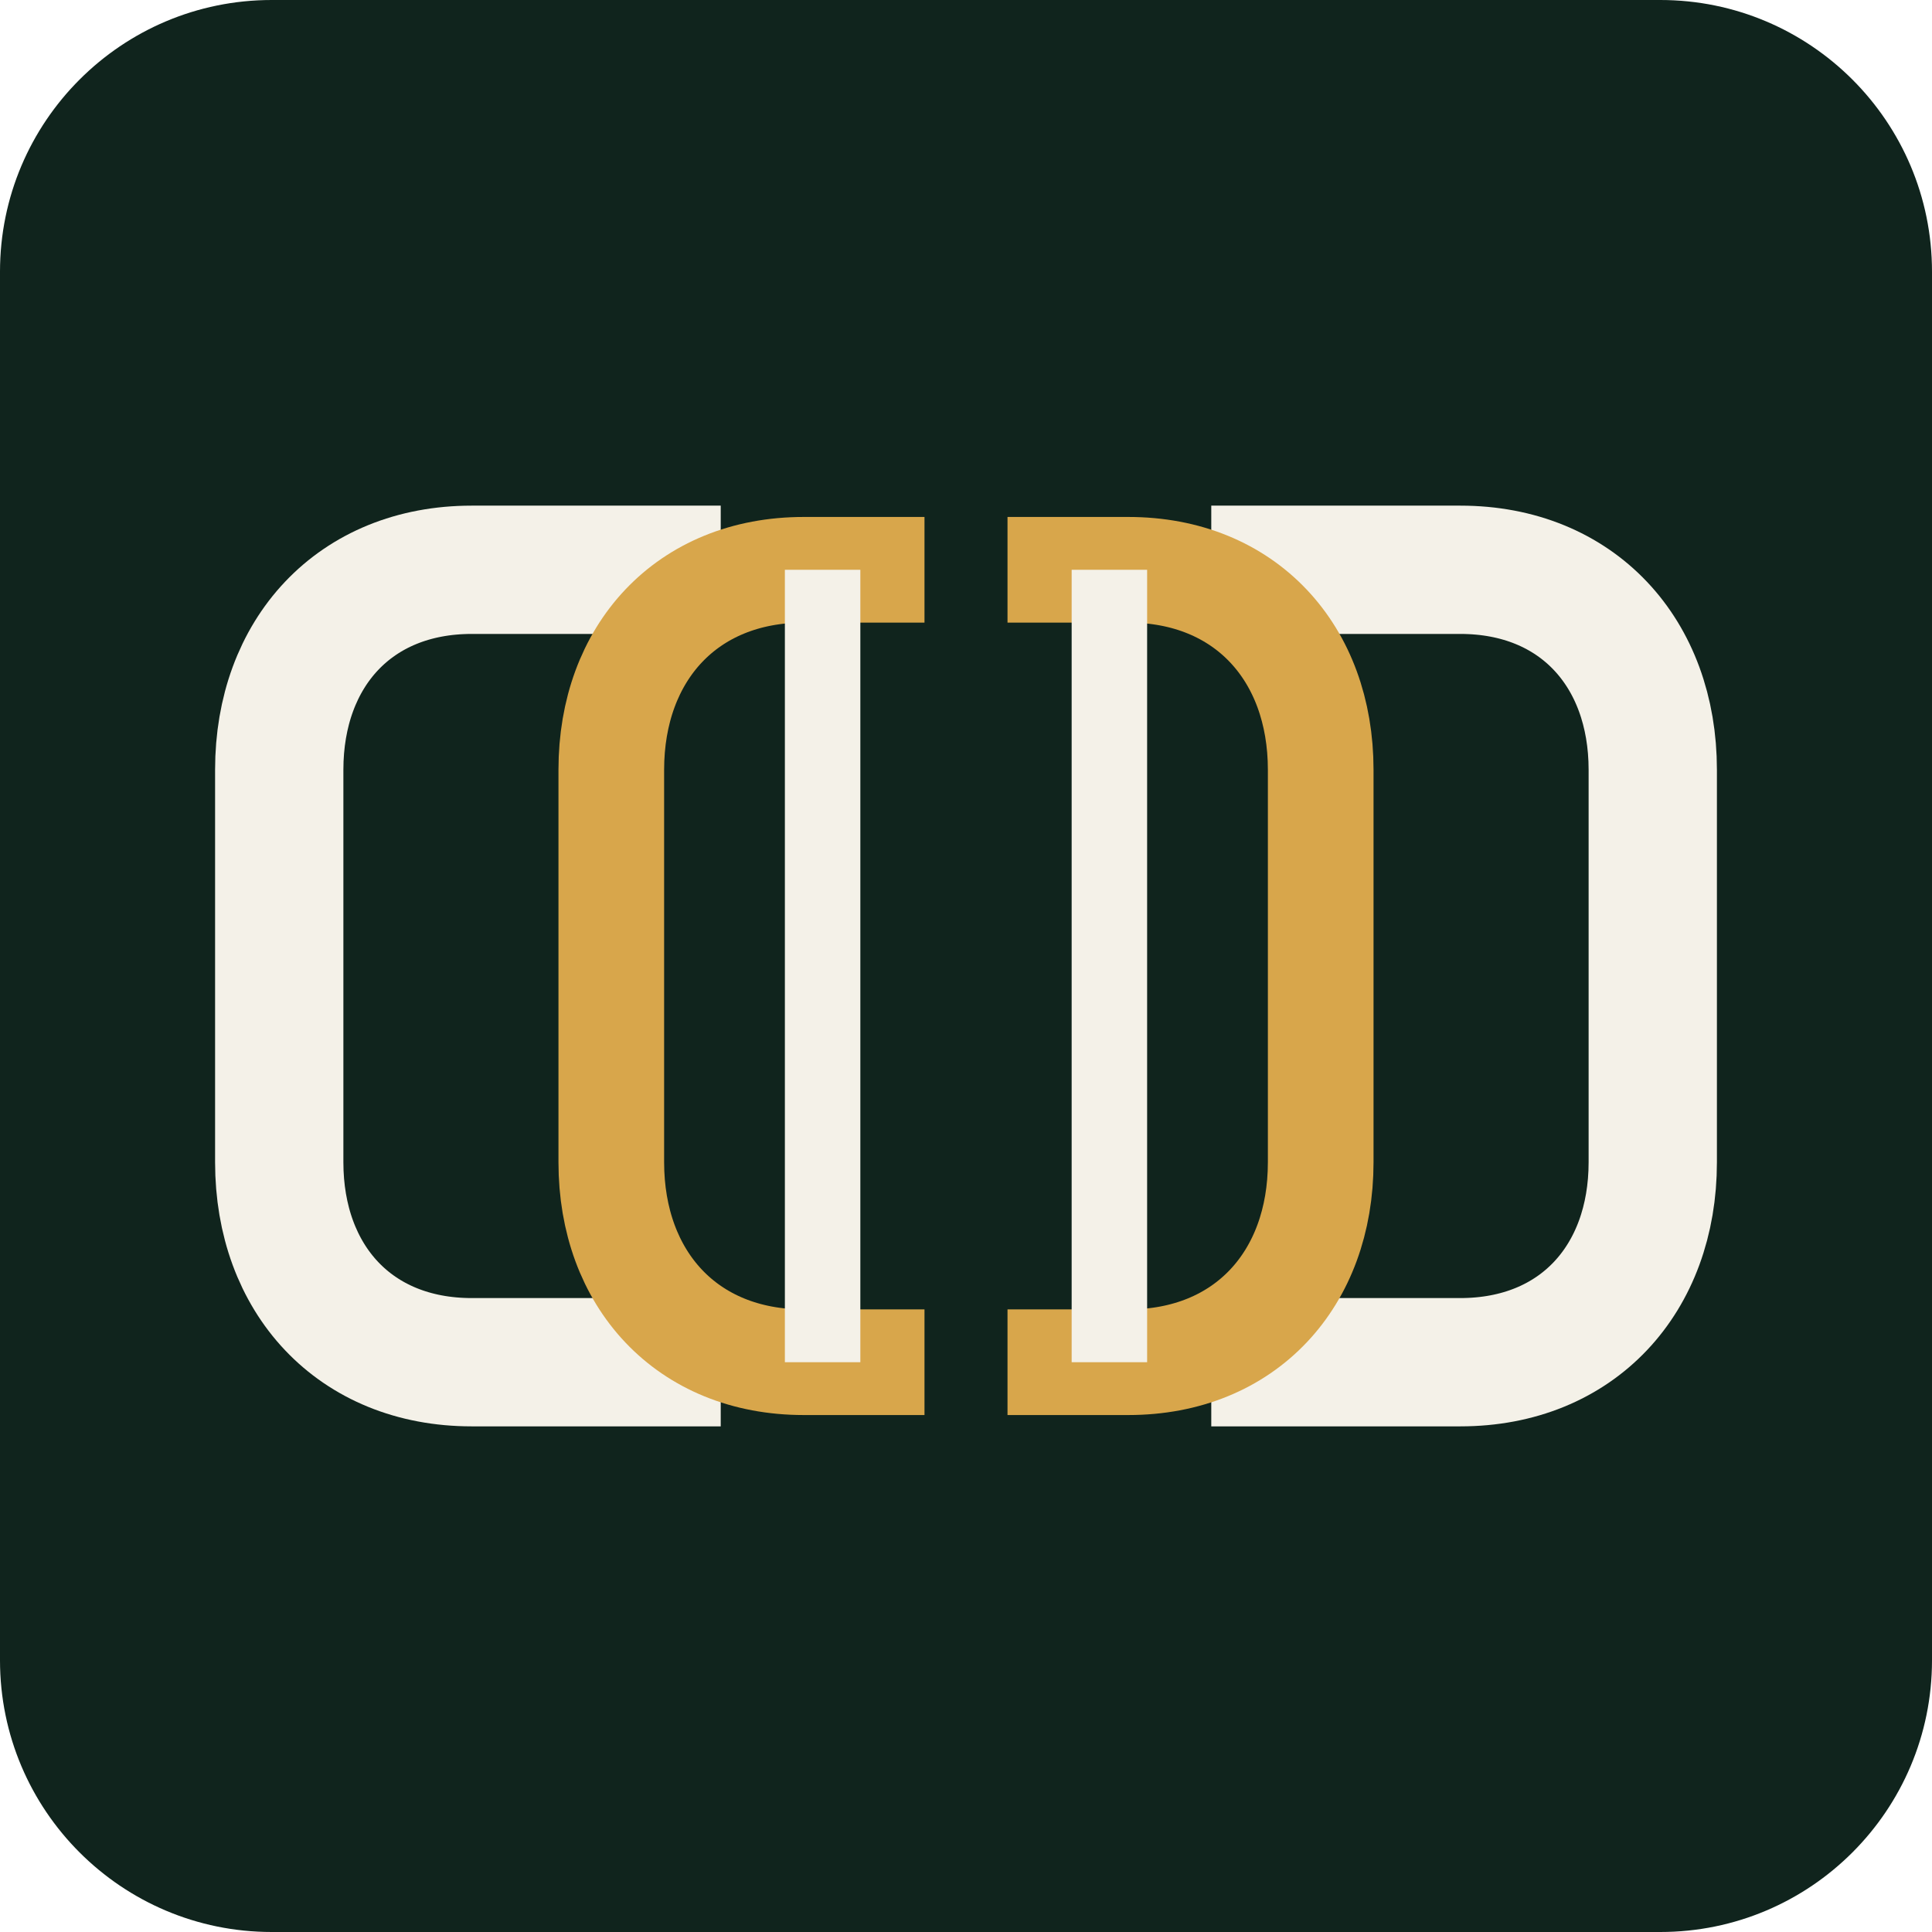
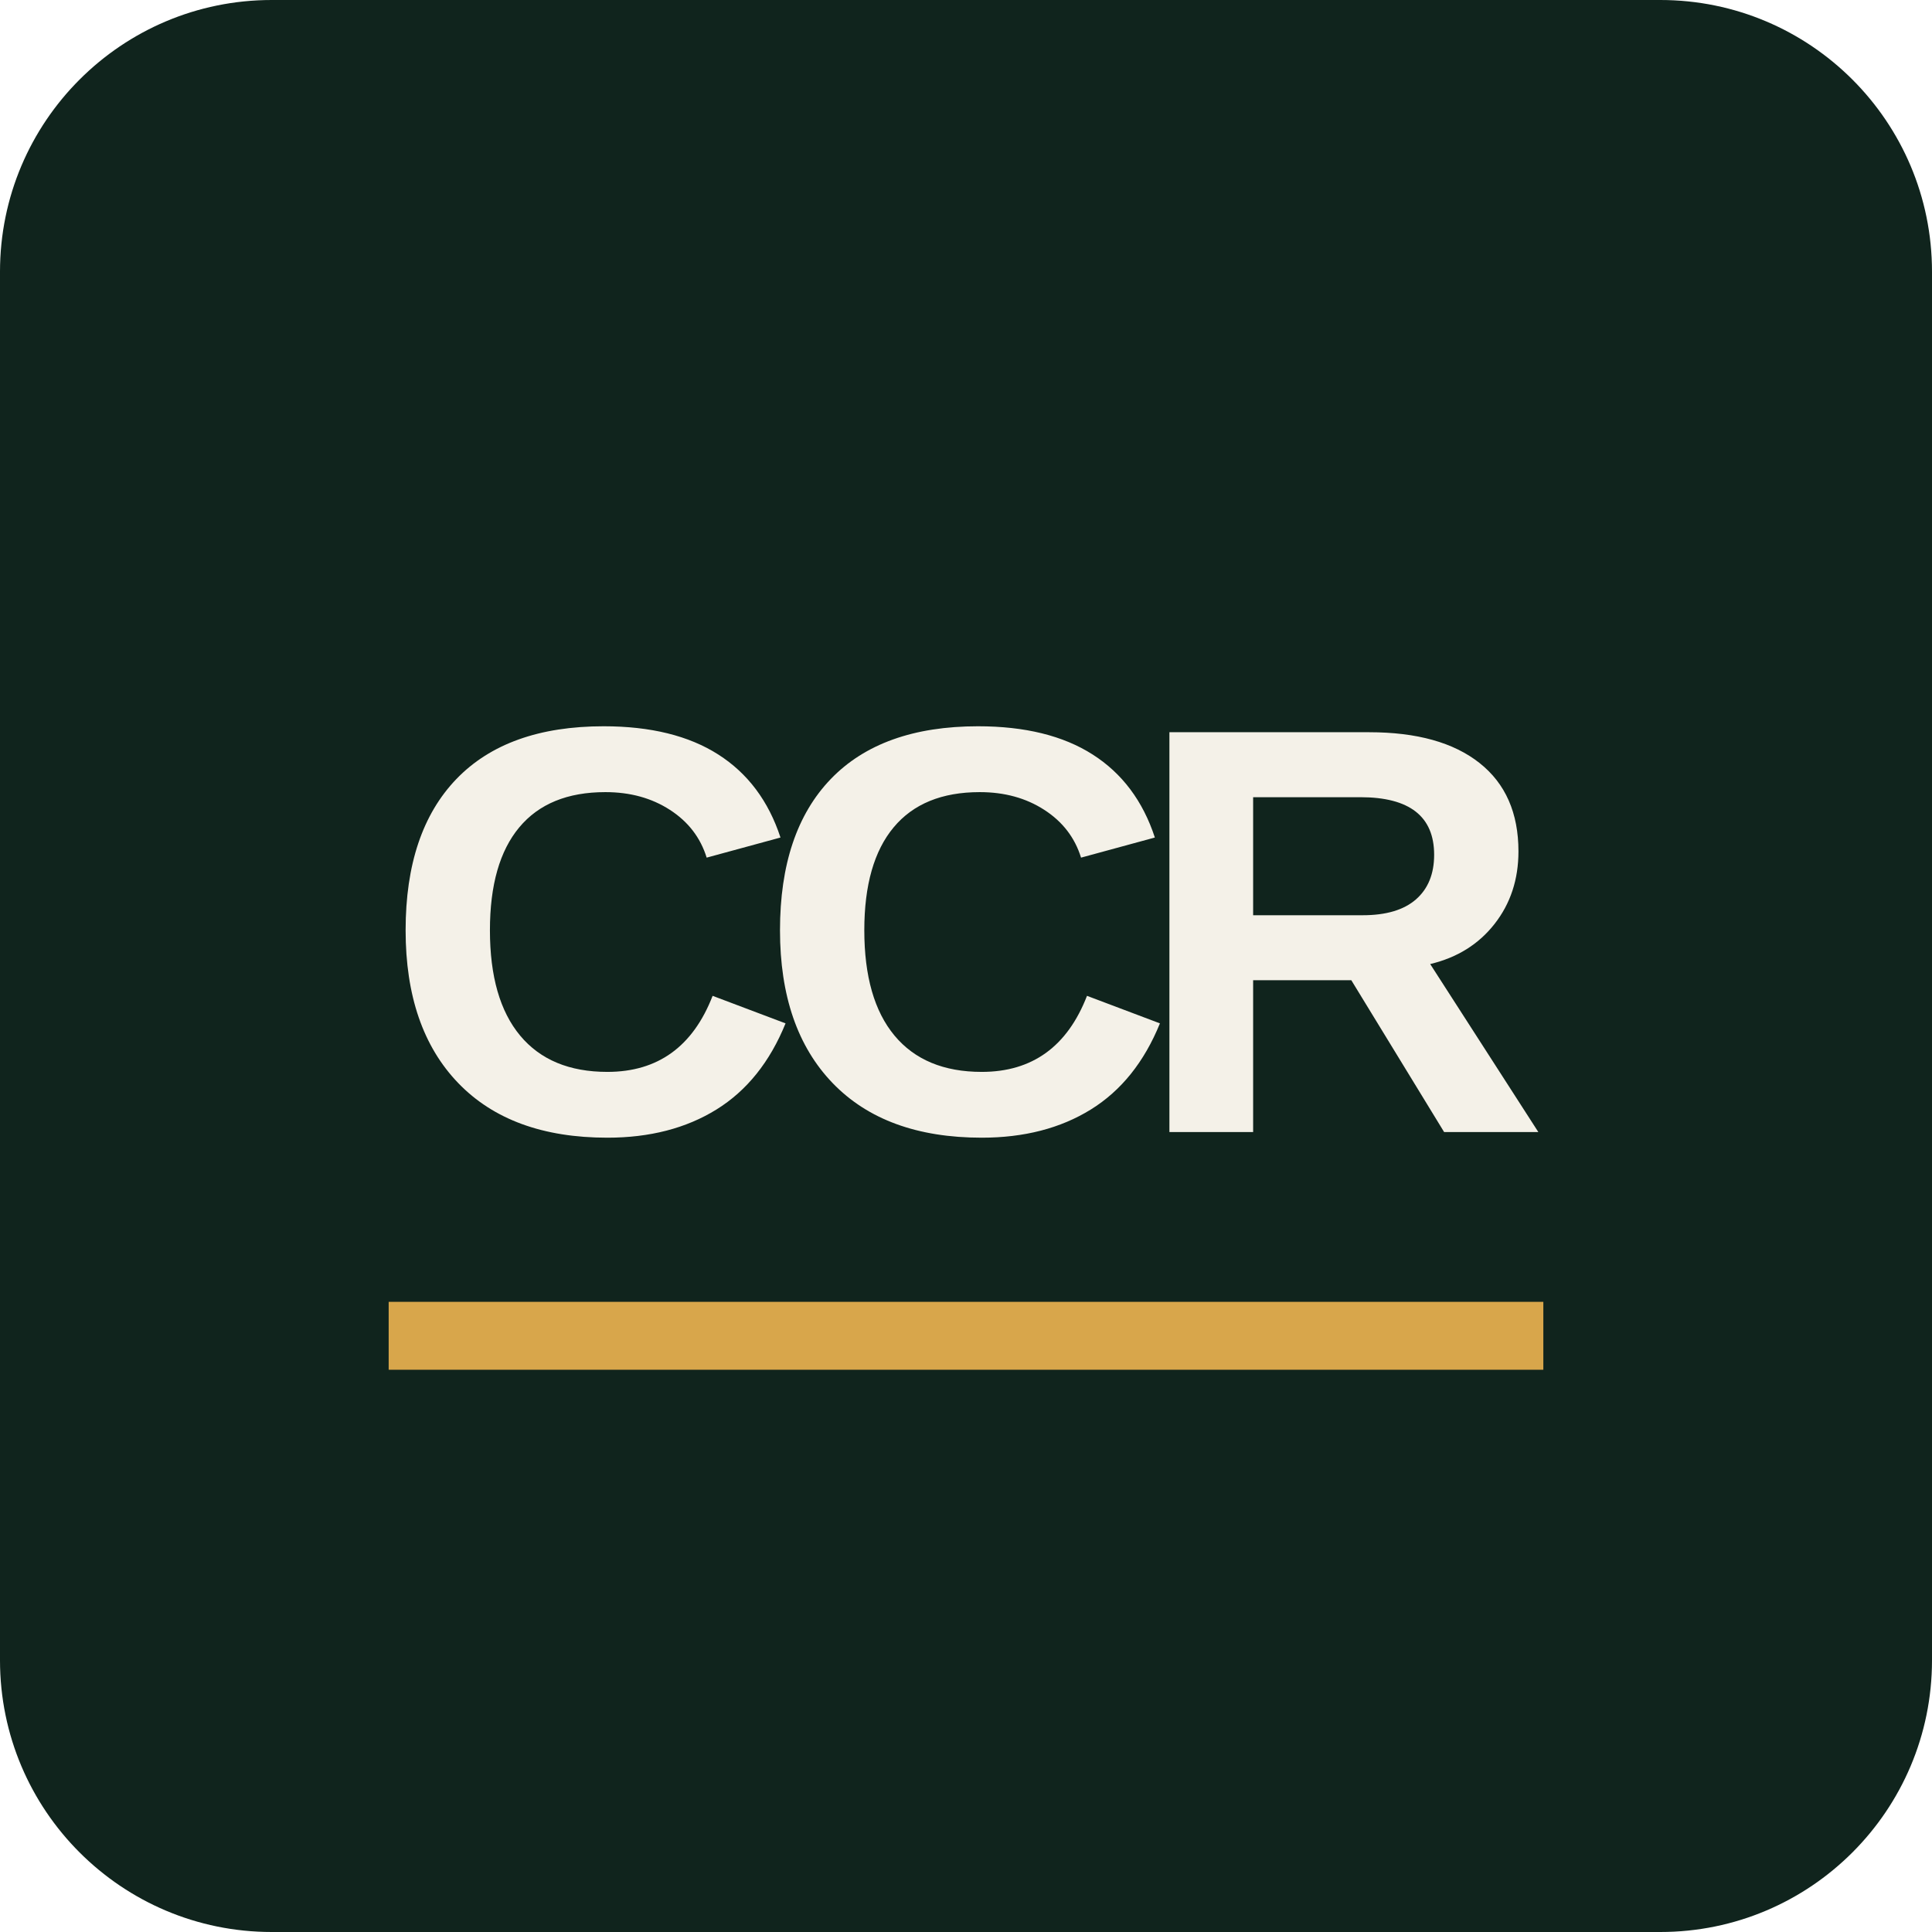
<svg xmlns="http://www.w3.org/2000/svg" viewBox="0 0 512 512">
  <rect width="512" height="512" rx="72" fill="#10241d" />
-   <path d="M174 151H125c-31 0-51 22-51 53v104c0 31 20 53 51 53h49M338 151h49c31 0 51 22 51 53v104c0 31-20 53-51 53h-49" fill="none" stroke="#f4f1e8" stroke-width="34" stroke-linecap="square" />
-   <path d="M231 151h-18c-31 0-51 22-51 53v104c0 31 20 53 51 53h18M281 151h18c31 0 51 22 51 53v104c0 31-20 53-51 53h-18" fill="none" stroke="#d8a64b" stroke-width="28" stroke-linecap="square" />
-   <path d="M218 151v210M294 151v210" stroke="#f4f1e8" stroke-width="20" />
+   <text x="256" y="300" text-anchor="middle" fill="#f4f1e8" font-family="Arial, Helvetica, sans-serif" font-size="154" font-weight="900" letter-spacing="-12">CCR</text>
+   <path d="M112 354H400" stroke="#d8a64b" stroke-width="18" stroke-linecap="square" />
</svg>
